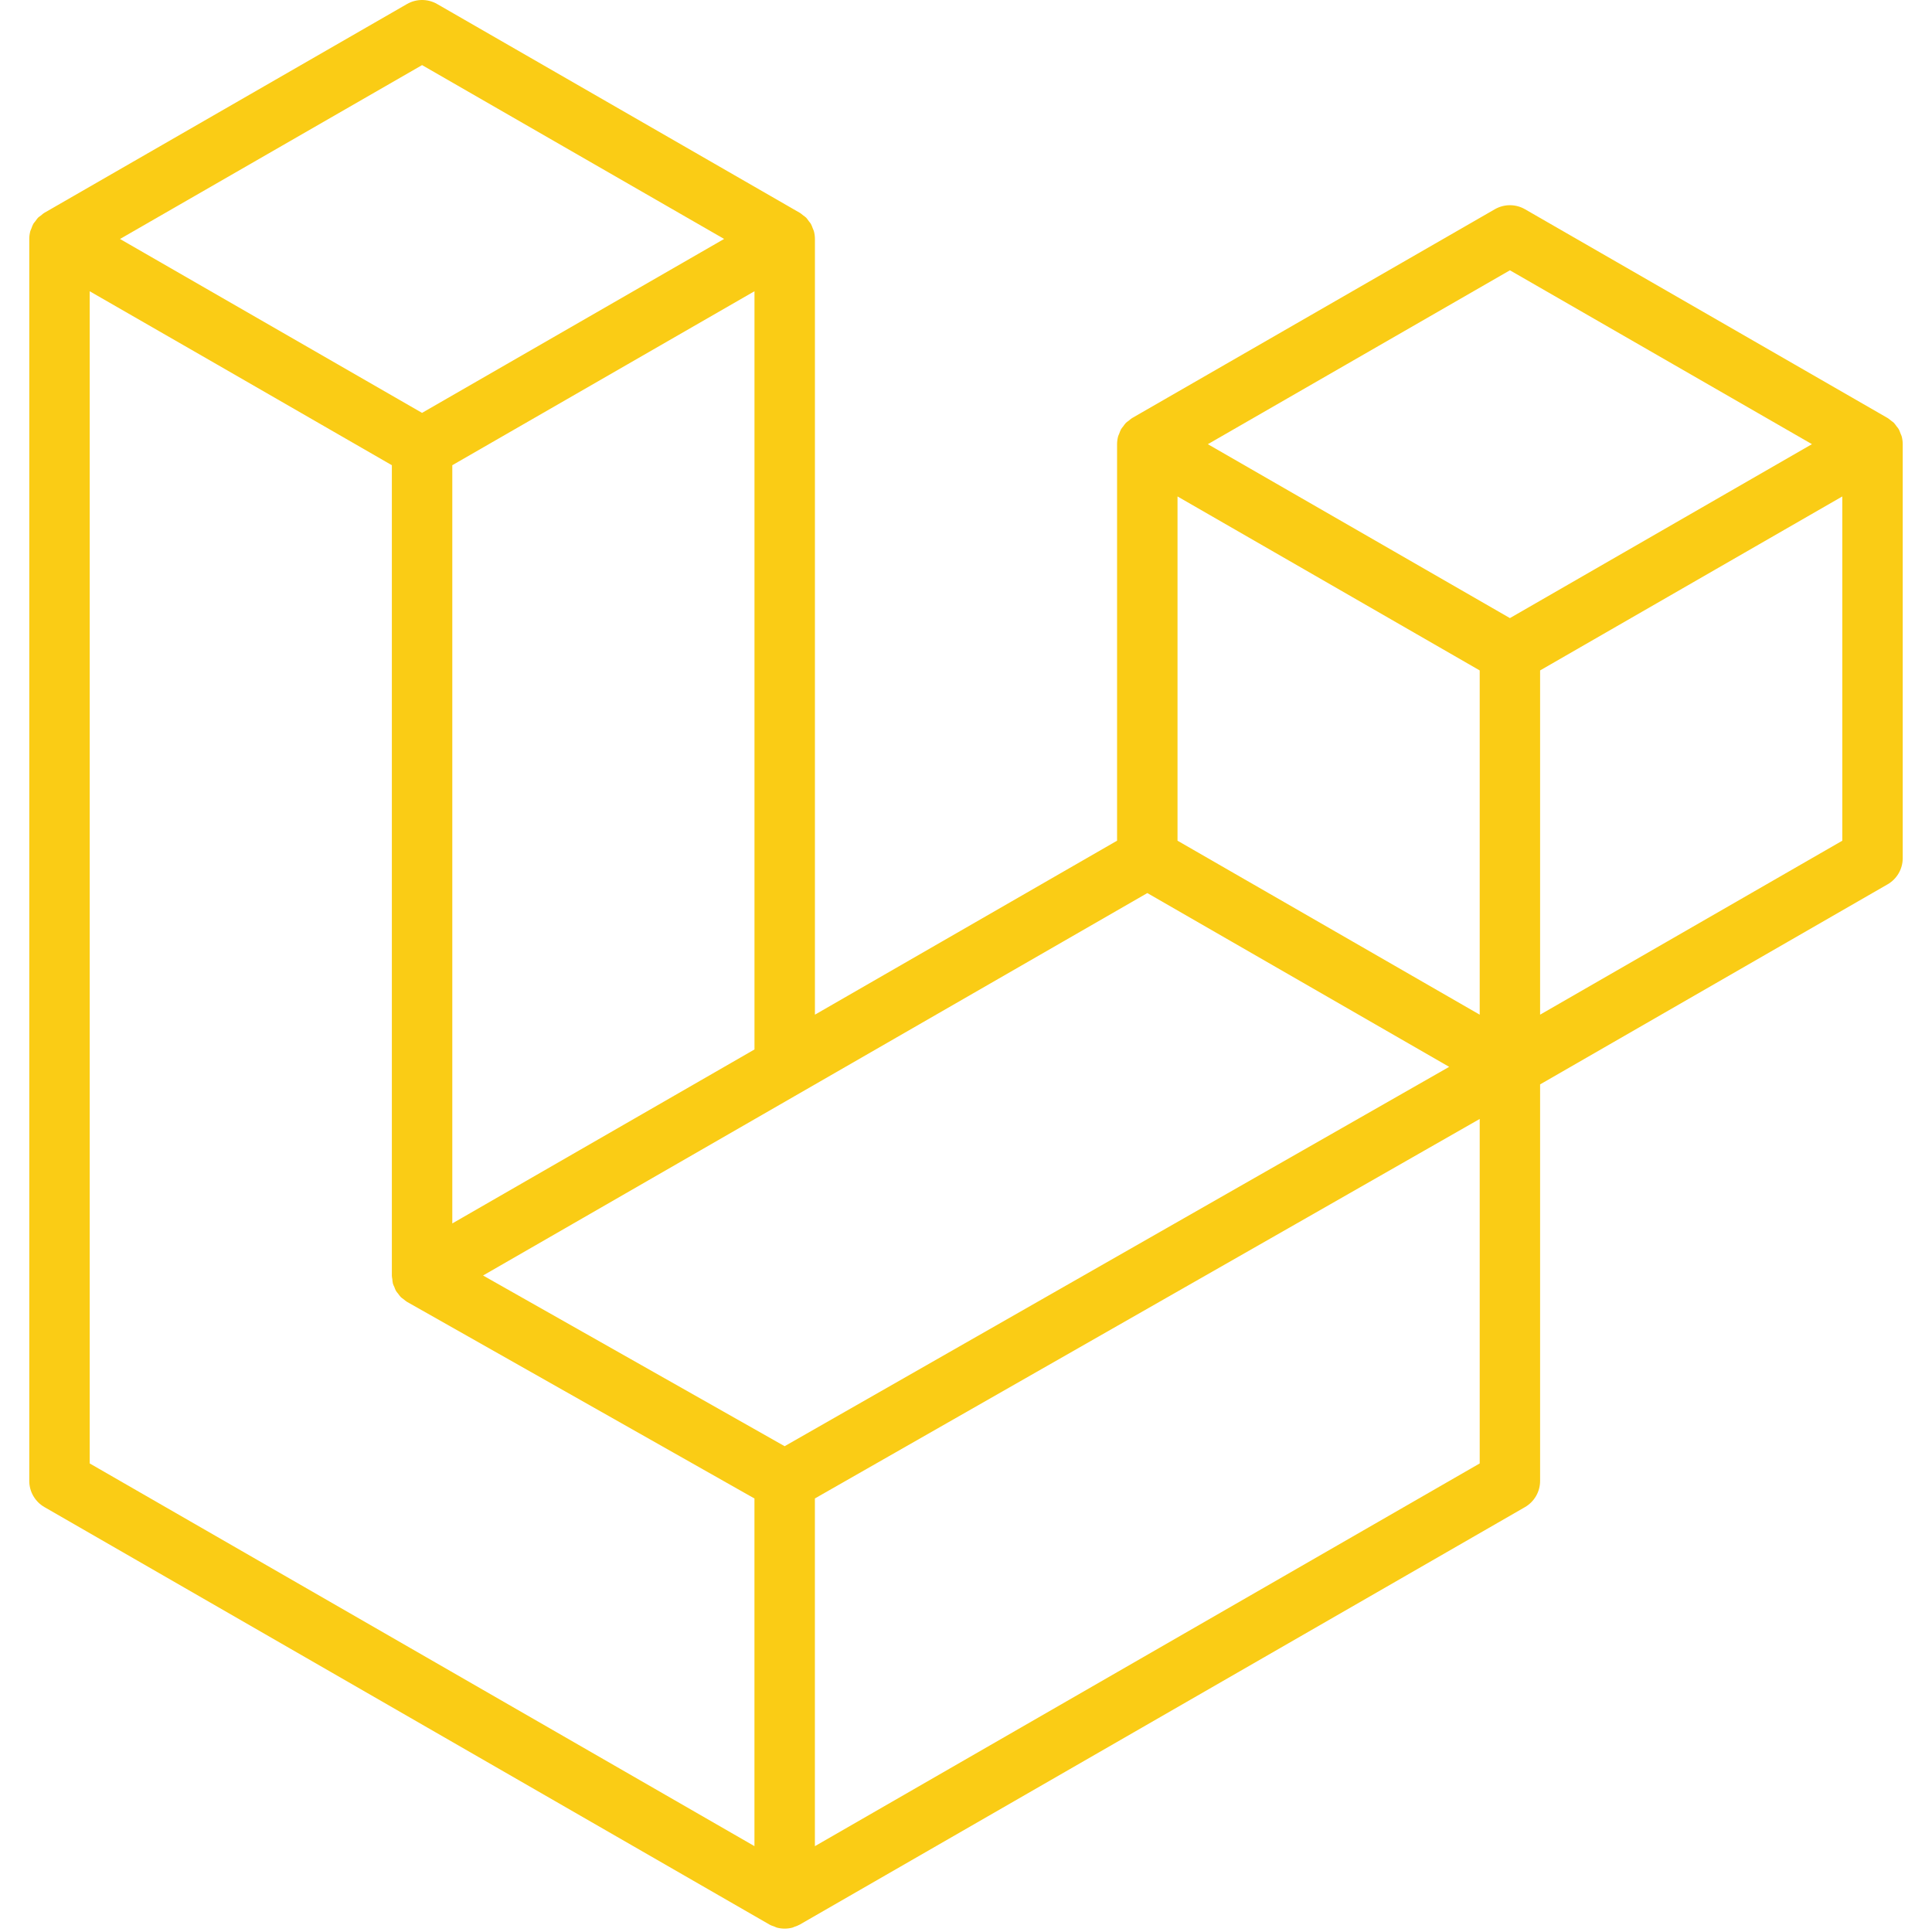
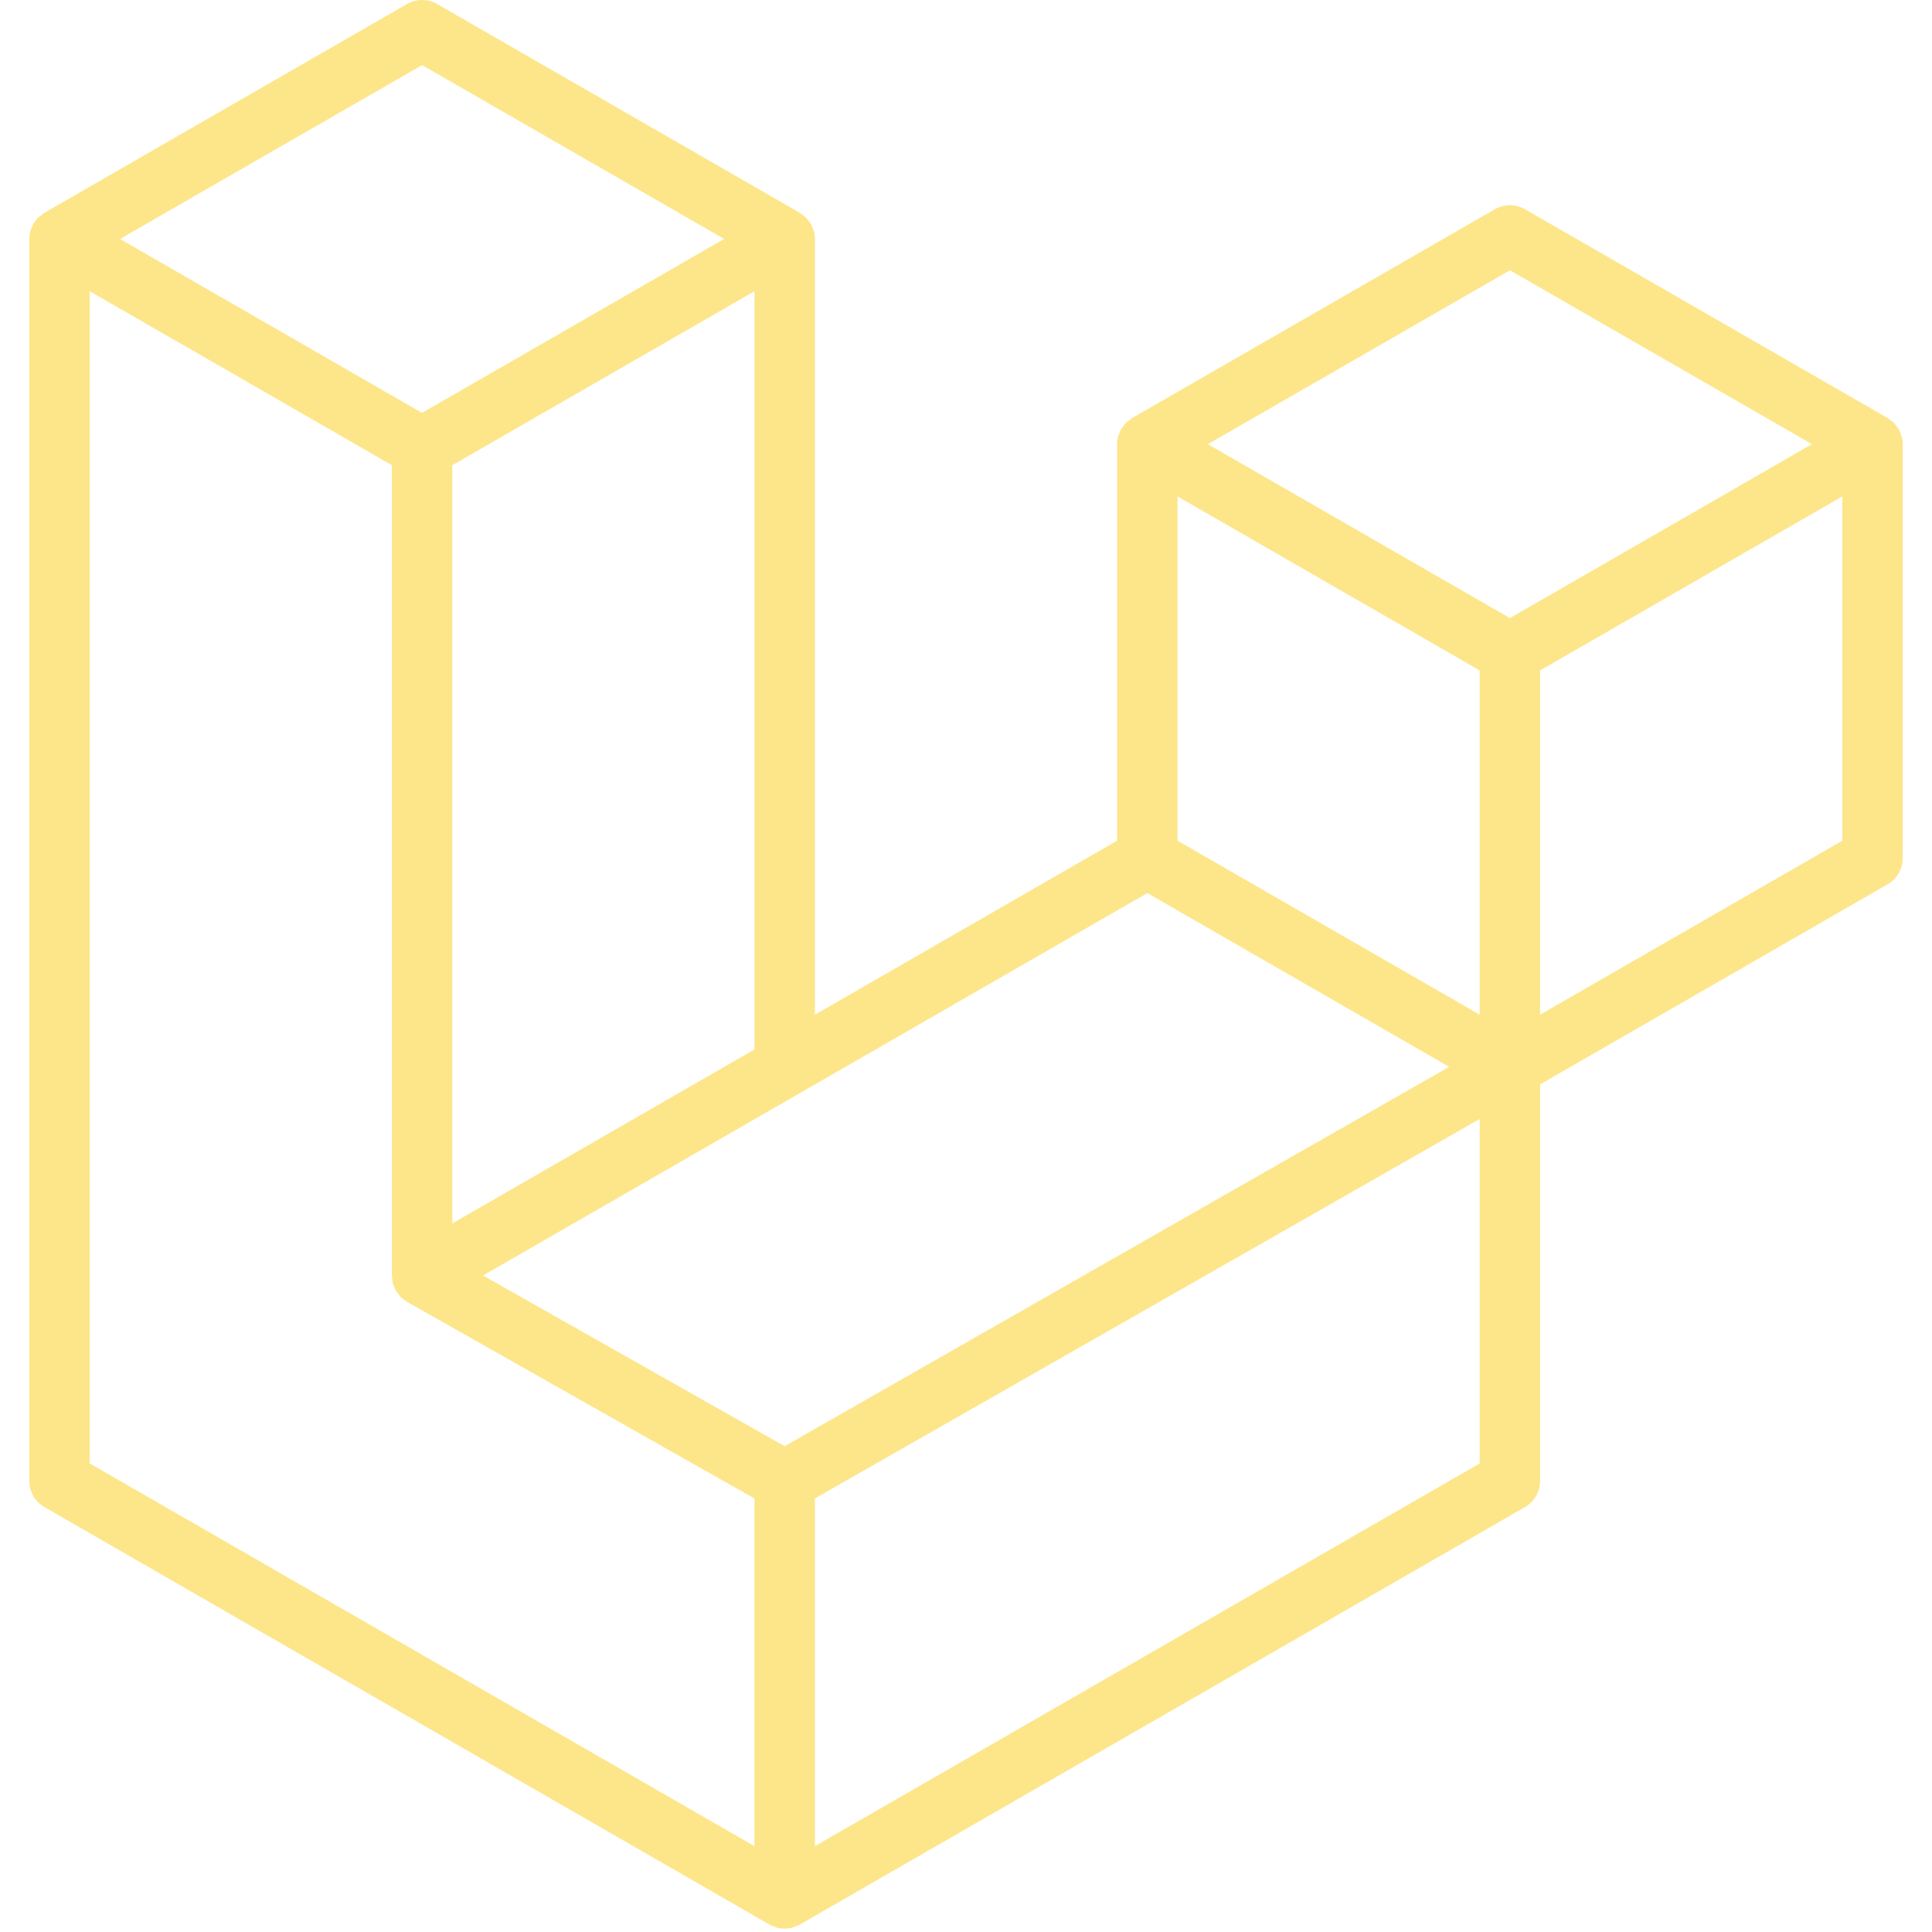
<svg xmlns="http://www.w3.org/2000/svg" width="800px" height="800px" viewBox="-4 0 264 264" version="1.1" preserveAspectRatio="xMidYMid" fill="#000000">
  <g id="SVGRepo_bgCarrier" stroke-width="0" />
  <g id="SVGRepo_tracerCarrier" stroke-linecap="round" stroke-linejoin="round" />
  <g id="SVGRepo_iconCarrier">
    <g>
-       <path d="M255.856,59.62 C255.951,59.971 256,60.333 256,60.697 L256,117.265 C256,118.743 255.209,120.108 253.927,120.843 L206.449,148.179 L206.449,202.36 C206.449,203.834 205.665,205.195 204.387,205.938 L105.279,262.991 C105.052,263.119 104.805,263.202 104.557,263.29 C104.464,263.321 104.377,263.377 104.279,263.403 C103.586,263.585 102.858,263.585 102.165,263.403 C102.051,263.372 101.948,263.31 101.84,263.269 C101.613,263.186 101.376,263.114 101.16,262.991 L2.073,205.938 C0.791,205.202 0,203.837 0,202.36 L0,32.656 C0,32.284 0.052,31.923 0.144,31.573 C0.175,31.454 0.247,31.346 0.289,31.227 C0.366,31.011 0.438,30.789 0.552,30.588 C0.629,30.454 0.742,30.346 0.835,30.222 C0.954,30.057 1.062,29.887 1.201,29.743 C1.32,29.624 1.475,29.536 1.609,29.433 C1.758,29.309 1.892,29.175 2.062,29.077 L2.067,29.077 L51.613,0.551 C52.89,-0.184 54.461,-0.184 55.738,0.551 L105.284,29.077 L105.294,29.077 C105.459,29.181 105.599,29.309 105.748,29.428 C105.882,29.531 106.032,29.624 106.15,29.737 C106.295,29.887 106.398,30.057 106.521,30.222 C106.609,30.346 106.728,30.454 106.8,30.588 C106.918,30.794 106.985,31.011 107.068,31.227 C107.109,31.346 107.181,31.454 107.212,31.578 C107.307,31.929 107.356,32.292 107.357,32.656 L107.357,138.651 L148.643,114.878 L148.643,60.692 C148.643,60.331 148.695,59.965 148.788,59.62 C148.824,59.496 148.891,59.388 148.932,59.269 C149.015,59.053 149.087,58.831 149.2,58.63 C149.277,58.496 149.391,58.388 149.479,58.264 C149.602,58.099 149.705,57.929 149.85,57.784 C149.968,57.666 150.118,57.578 150.252,57.475 C150.407,57.351 150.541,57.217 150.706,57.119 L150.711,57.119 L200.262,28.593 C201.538,27.857 203.11,27.857 204.387,28.593 L253.933,57.119 C254.108,57.222 254.242,57.351 254.397,57.47 C254.525,57.573 254.675,57.666 254.794,57.779 C254.938,57.929 255.041,58.099 255.165,58.264 C255.258,58.388 255.371,58.496 255.443,58.63 C255.562,58.831 255.629,59.053 255.711,59.269 C255.758,59.388 255.825,59.496 255.856,59.62 Z M247.741,114.878 L247.741,67.838 L230.402,77.819 L206.449,91.611 L206.449,138.651 L247.746,114.878 L247.741,114.878 Z M198.195,199.973 L198.195,152.901 L174.633,166.358 L107.352,204.757 L107.352,252.272 L198.195,199.973 Z M8.259,39.796 L8.259,199.973 L99.092,252.267 L99.092,204.762 L51.639,177.906 L51.624,177.896 L51.603,177.886 C51.443,177.793 51.309,177.659 51.16,177.546 C51.031,177.442 50.881,177.36 50.768,177.246 L50.758,177.231 C50.624,177.102 50.531,176.942 50.417,176.798 C50.314,176.659 50.191,176.54 50.108,176.396 L50.103,176.38 C50.01,176.226 49.953,176.04 49.886,175.865 C49.819,175.71 49.732,175.566 49.69,175.401 L49.69,175.396 C49.639,175.2 49.629,174.993 49.608,174.792 C49.587,174.638 49.546,174.483 49.546,174.328 L49.546,174.318 L49.546,63.569 L25.598,49.772 L8.259,39.801 L8.259,39.796 Z M53.681,8.893 L12.399,32.656 L53.671,56.418 L94.947,32.65 L53.671,8.893 L53.681,8.893 Z M75.149,157.191 L99.097,143.405 L99.097,39.796 L81.759,49.778 L57.805,63.569 L57.805,167.177 L75.149,157.191 Z M202.324,36.935 L161.048,60.697 L202.324,84.46 L243.595,60.692 L202.324,36.935 Z M198.195,91.611 L174.241,77.819 L156.903,67.838 L156.903,114.878 L180.851,128.665 L198.195,138.651 L198.195,91.611 Z M103.217,197.617 L163.76,163.053 L194.024,145.781 L152.778,122.034 L105.289,149.375 L62.007,174.292 L103.217,197.617 Z" fill="#facc15"> </path>
+       <path d="M255.856,59.62 C255.951,59.971 256,60.333 256,60.697 L256,117.265 C256,118.743 255.209,120.108 253.927,120.843 L206.449,148.179 L206.449,202.36 C206.449,203.834 205.665,205.195 204.387,205.938 L105.279,262.991 C105.052,263.119 104.805,263.202 104.557,263.29 C104.464,263.321 104.377,263.377 104.279,263.403 C103.586,263.585 102.858,263.585 102.165,263.403 C102.051,263.372 101.948,263.31 101.84,263.269 C101.613,263.186 101.376,263.114 101.16,262.991 L2.073,205.938 C0.791,205.202 0,203.837 0,202.36 L0,32.656 C0,32.284 0.052,31.923 0.144,31.573 C0.175,31.454 0.247,31.346 0.289,31.227 C0.366,31.011 0.438,30.789 0.552,30.588 C0.629,30.454 0.742,30.346 0.835,30.222 C0.954,30.057 1.062,29.887 1.201,29.743 C1.32,29.624 1.475,29.536 1.609,29.433 C1.758,29.309 1.892,29.175 2.062,29.077 L2.067,29.077 L51.613,0.551 C52.89,-0.184 54.461,-0.184 55.738,0.551 L105.284,29.077 L105.294,29.077 C105.459,29.181 105.599,29.309 105.748,29.428 C105.882,29.531 106.032,29.624 106.15,29.737 C106.295,29.887 106.398,30.057 106.521,30.222 C106.609,30.346 106.728,30.454 106.8,30.588 C106.918,30.794 106.985,31.011 107.068,31.227 C107.109,31.346 107.181,31.454 107.212,31.578 C107.307,31.929 107.356,32.292 107.357,32.656 L107.357,138.651 L148.643,114.878 L148.643,60.692 C148.643,60.331 148.695,59.965 148.788,59.62 C148.824,59.496 148.891,59.388 148.932,59.269 C149.015,59.053 149.087,58.831 149.2,58.63 C149.277,58.496 149.391,58.388 149.479,58.264 C149.602,58.099 149.705,57.929 149.85,57.784 C149.968,57.666 150.118,57.578 150.252,57.475 C150.407,57.351 150.541,57.217 150.706,57.119 L150.711,57.119 L200.262,28.593 C201.538,27.857 203.11,27.857 204.387,28.593 L253.933,57.119 C254.108,57.222 254.242,57.351 254.397,57.47 C254.525,57.573 254.675,57.666 254.794,57.779 C254.938,57.929 255.041,58.099 255.165,58.264 C255.258,58.388 255.371,58.496 255.443,58.63 C255.562,58.831 255.629,59.053 255.711,59.269 C255.758,59.388 255.825,59.496 255.856,59.62 Z M247.741,114.878 L247.741,67.838 L230.402,77.819 L206.449,91.611 L206.449,138.651 L247.746,114.878 L247.741,114.878 Z M198.195,199.973 L198.195,152.901 L174.633,166.358 L107.352,204.757 L107.352,252.272 L198.195,199.973 Z M8.259,39.796 L8.259,199.973 L99.092,252.267 L99.092,204.762 L51.639,177.906 L51.624,177.896 L51.603,177.886 C51.443,177.793 51.309,177.659 51.16,177.546 C51.031,177.442 50.881,177.36 50.768,177.246 L50.758,177.231 C50.624,177.102 50.531,176.942 50.417,176.798 C50.314,176.659 50.191,176.54 50.108,176.396 L50.103,176.38 C50.01,176.226 49.953,176.04 49.886,175.865 C49.819,175.71 49.732,175.566 49.69,175.401 L49.69,175.396 C49.639,175.2 49.629,174.993 49.608,174.792 C49.587,174.638 49.546,174.483 49.546,174.328 L49.546,174.318 L49.546,63.569 L25.598,49.772 L8.259,39.801 L8.259,39.796 Z M53.681,8.893 L12.399,32.656 L53.671,56.418 L94.947,32.65 L53.671,8.893 L53.681,8.893 Z M75.149,157.191 L99.097,143.405 L99.097,39.796 L81.759,49.778 L57.805,63.569 L57.805,167.177 L75.149,157.191 Z M202.324,36.935 L161.048,60.697 L202.324,84.46 L243.595,60.692 L202.324,36.935 Z M198.195,91.611 L174.241,77.819 L156.903,67.838 L156.903,114.878 L180.851,128.665 L198.195,138.651 L198.195,91.611 Z M103.217,197.617 L163.76,163.053 L194.024,145.781 L152.778,122.034 L105.289,149.375 L62.007,174.292 L103.217,197.617 Z" fill="#fde68a"> </path>
    </g>
  </g>
</svg>
